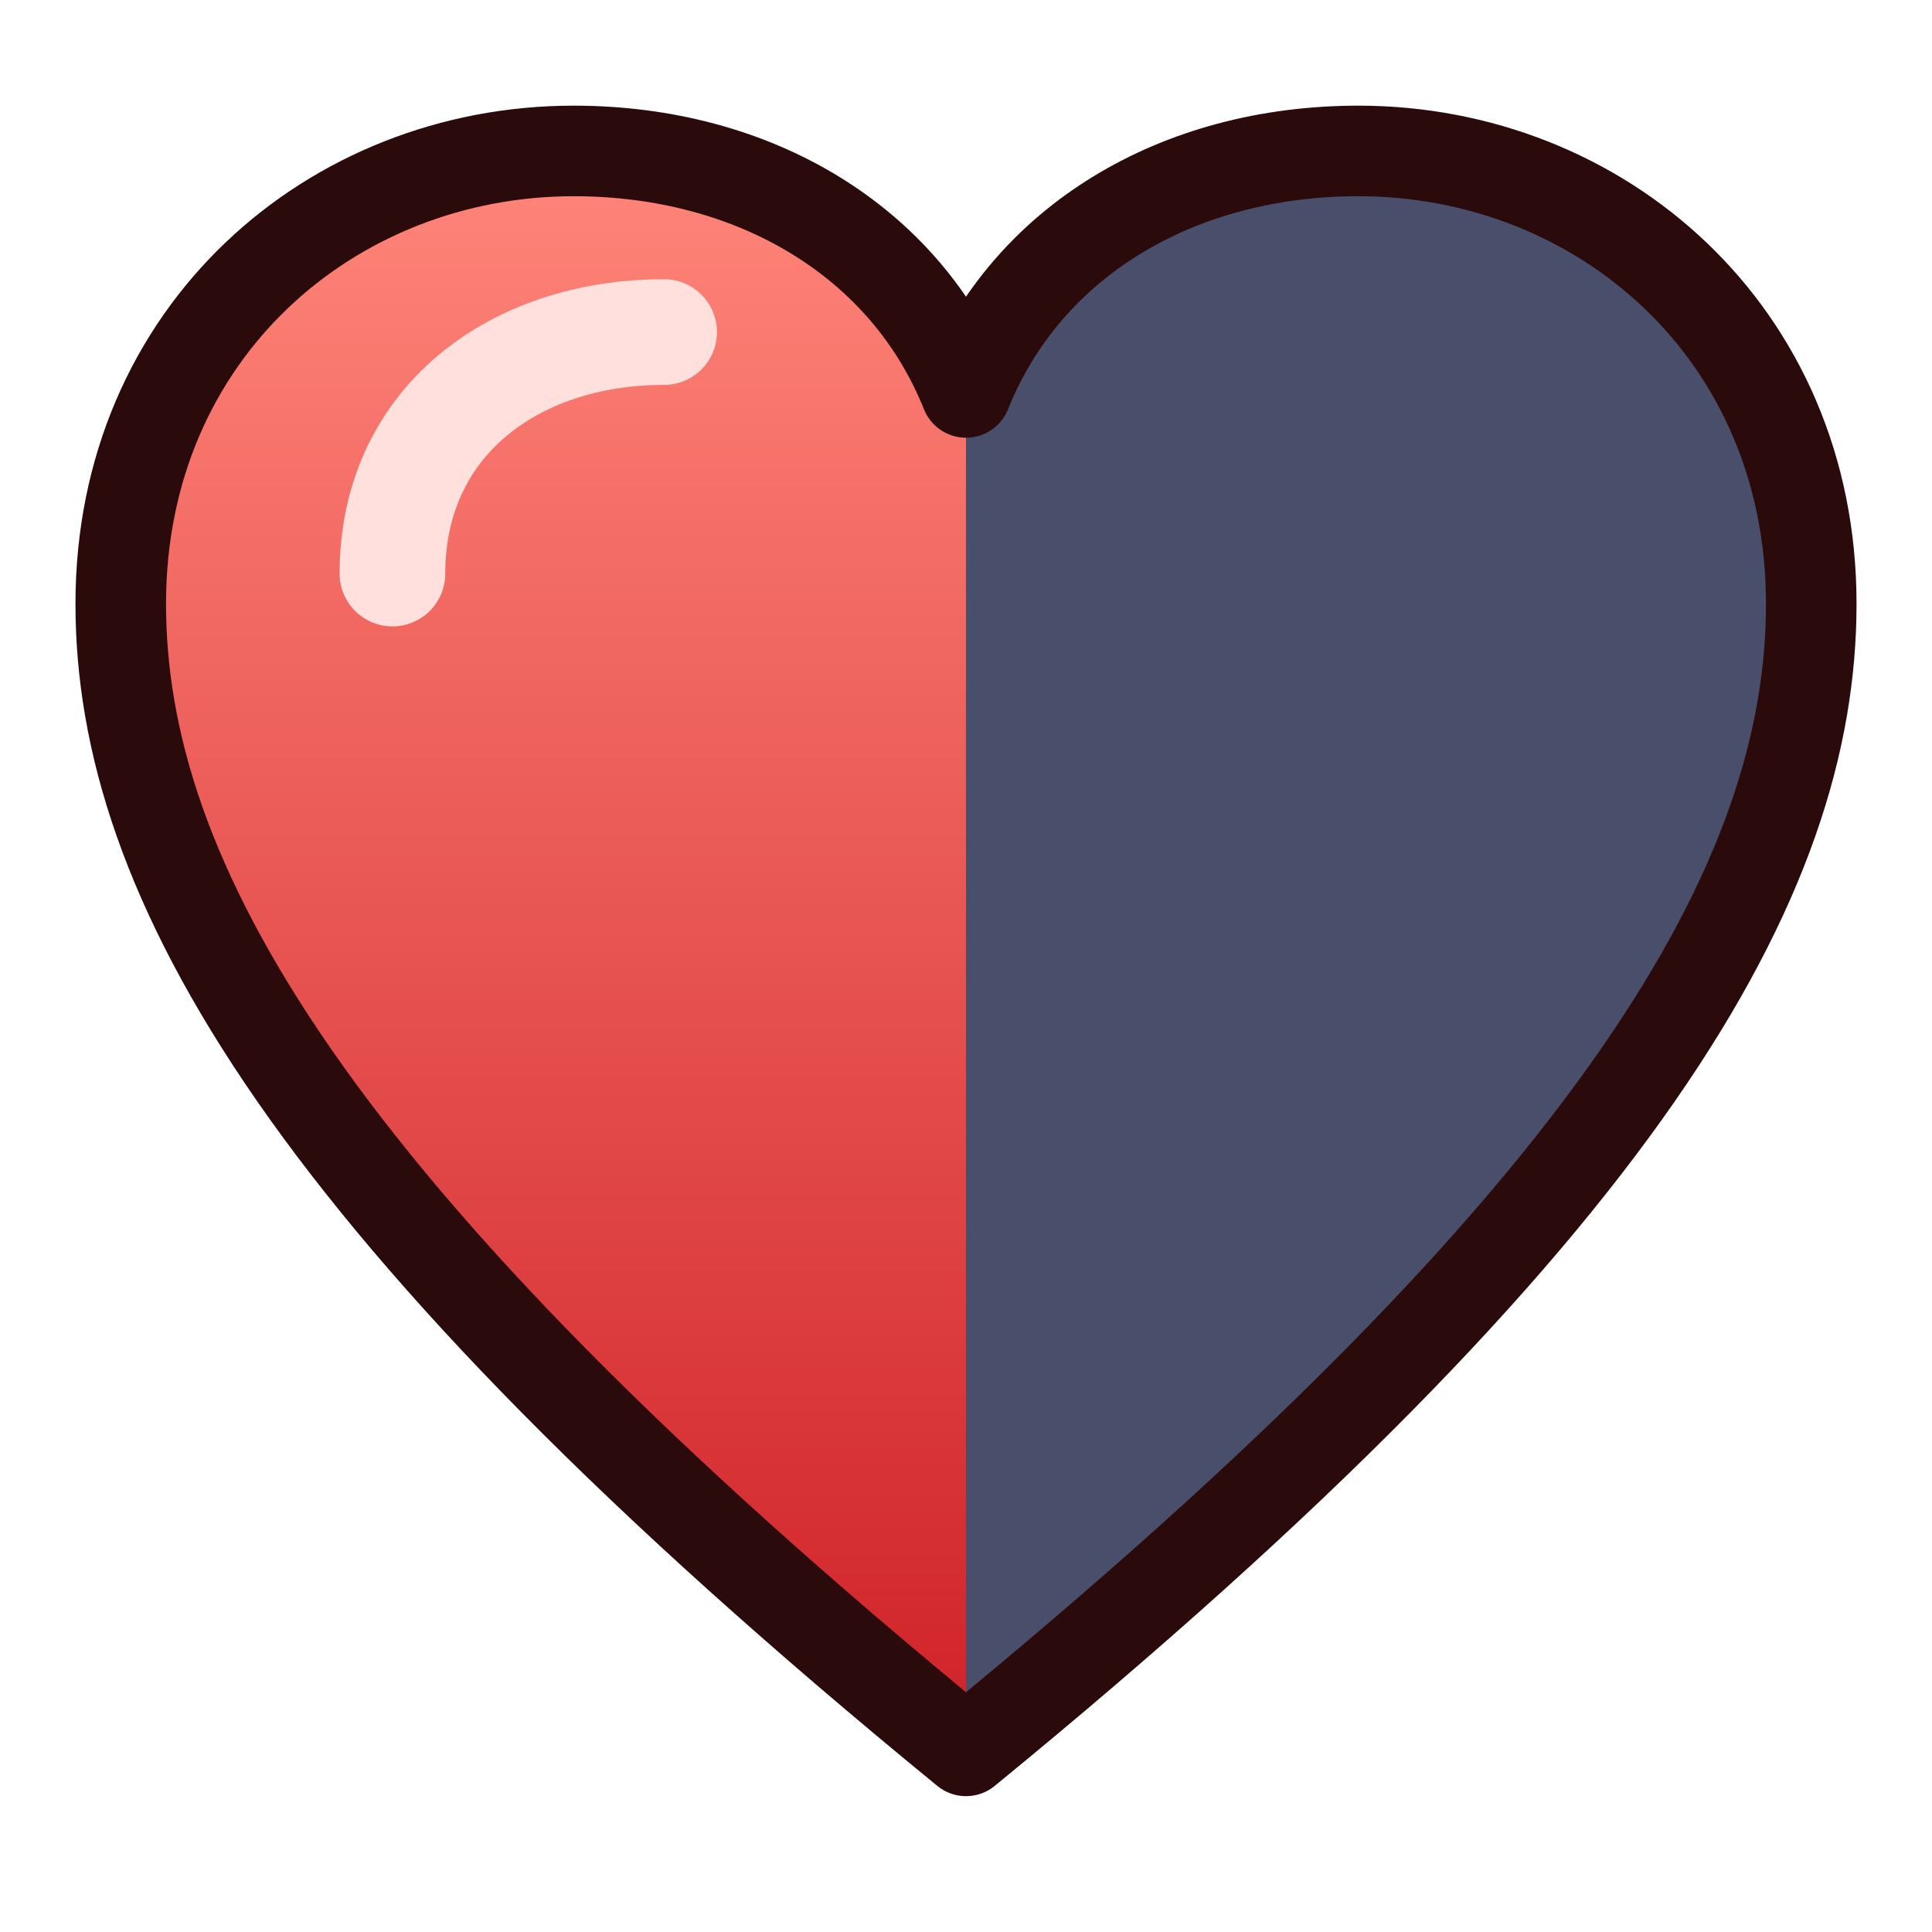
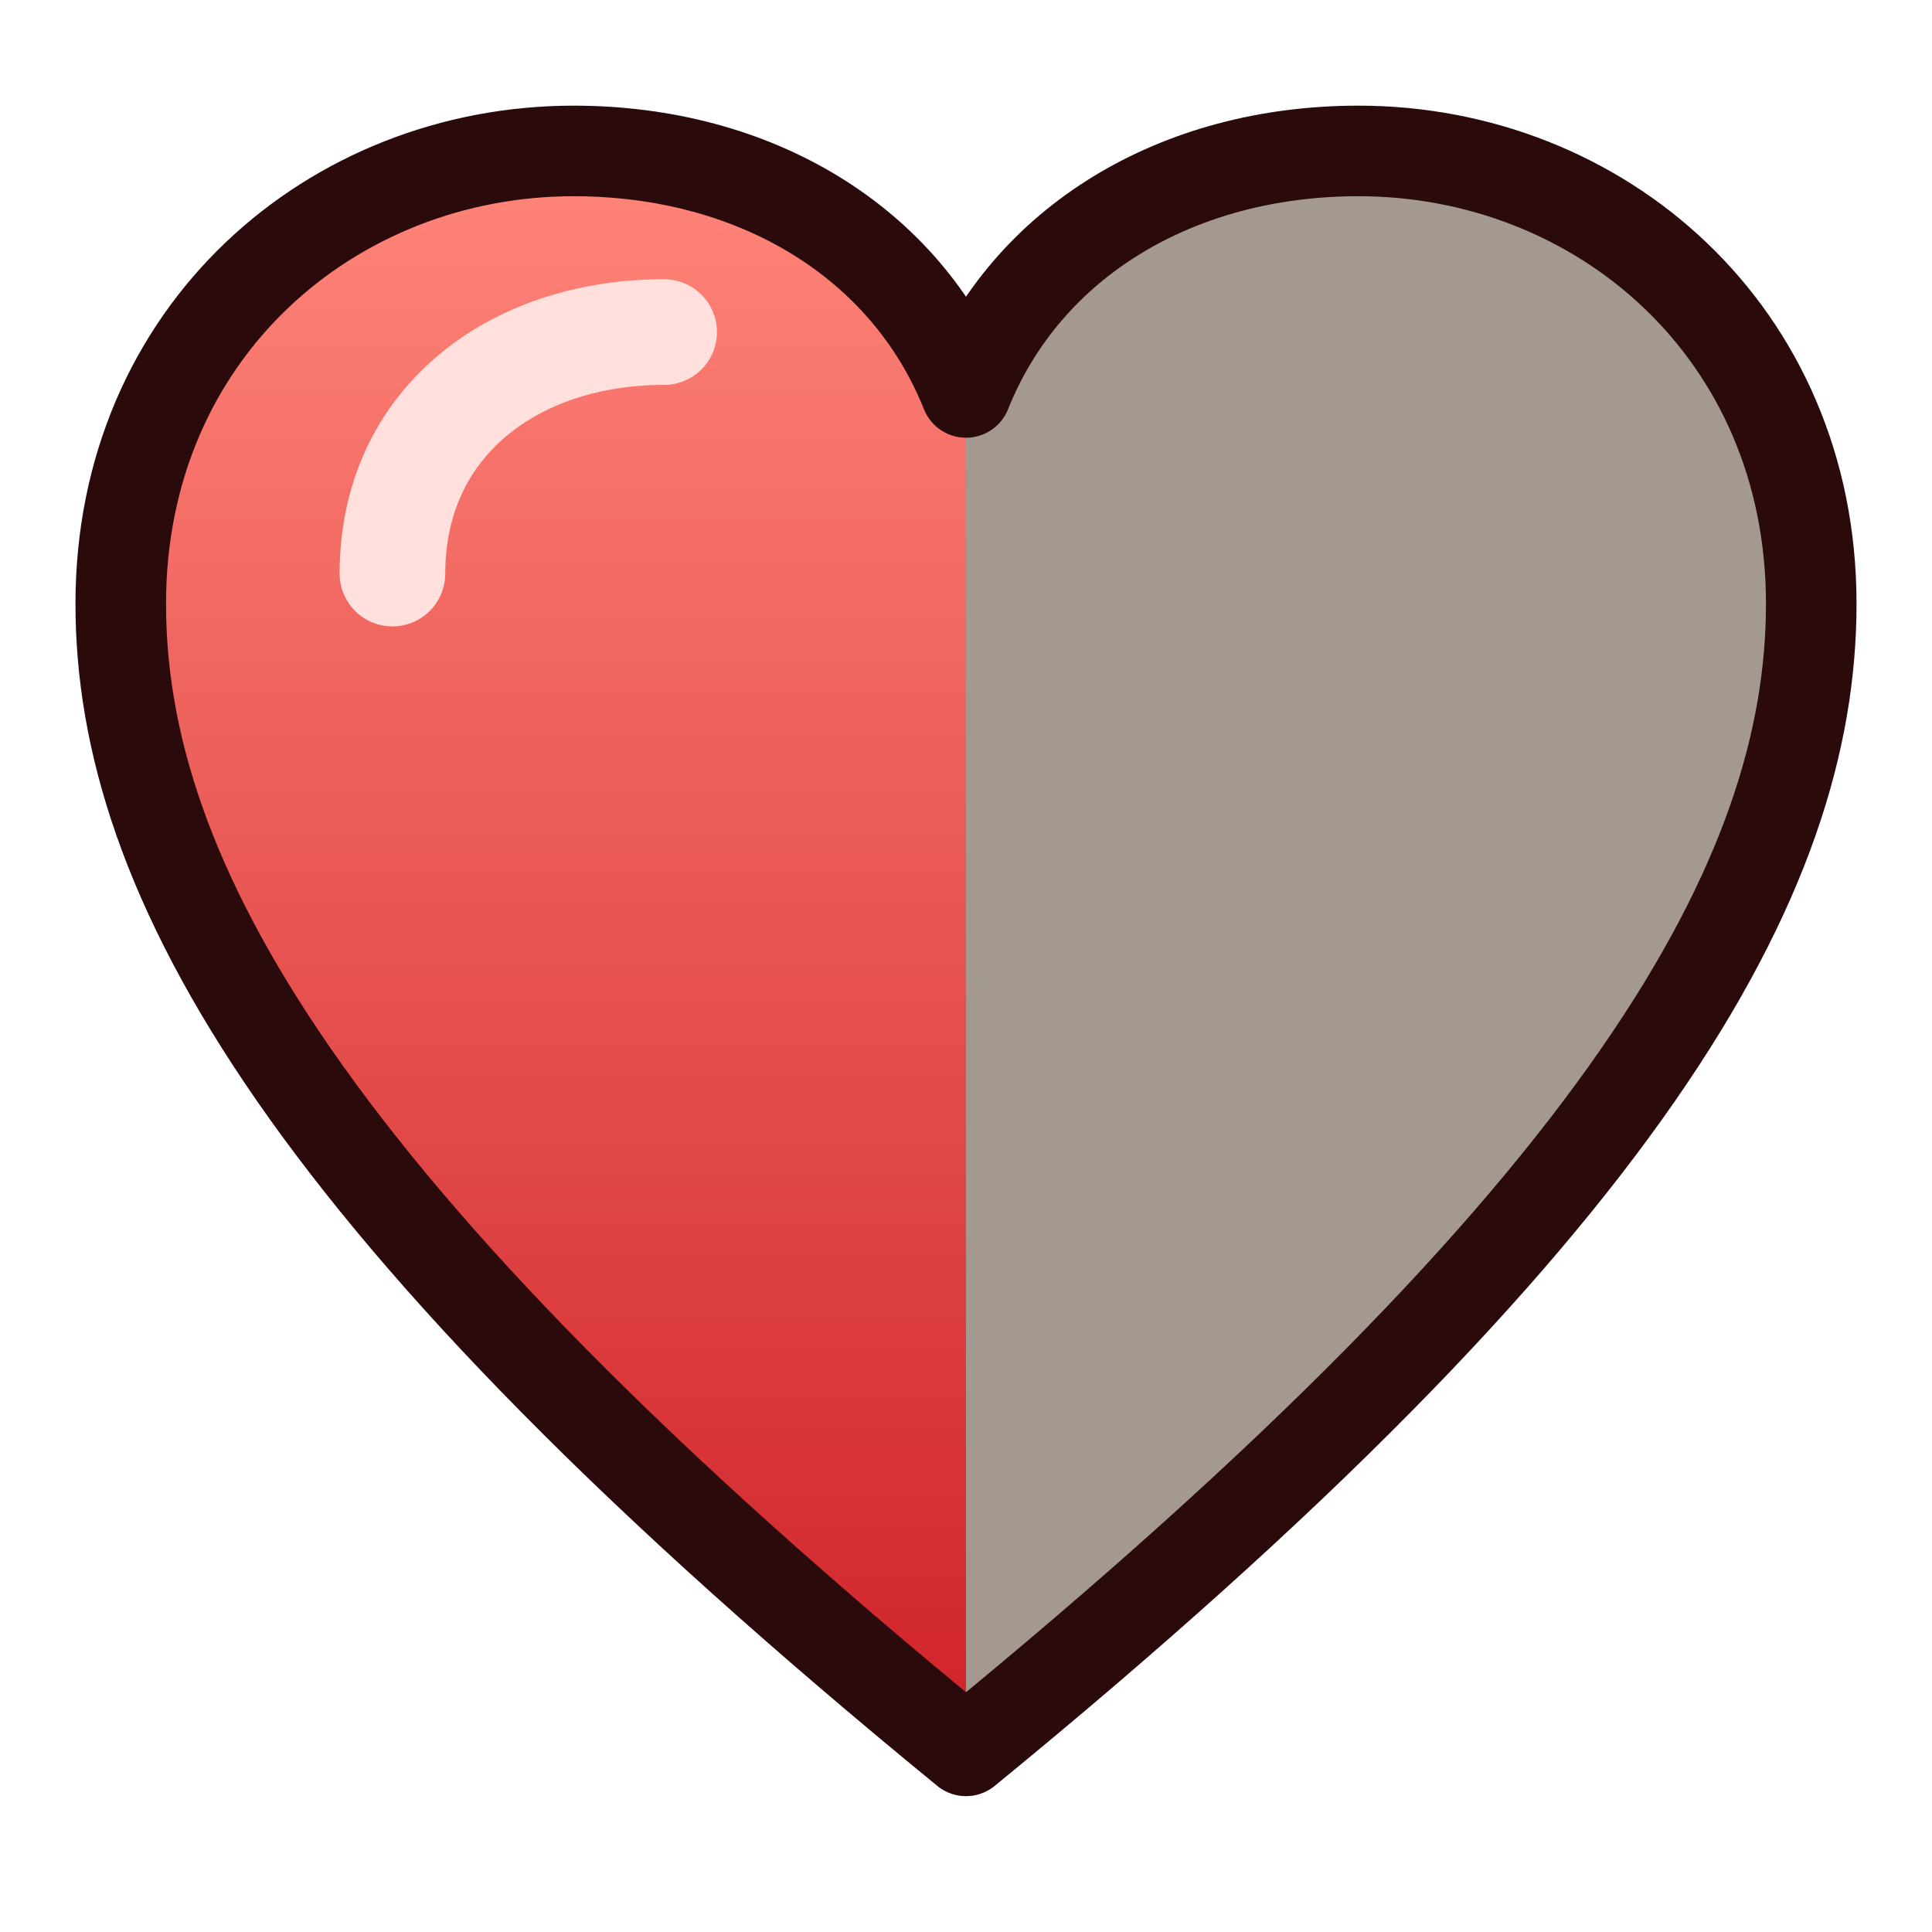
<svg xmlns="http://www.w3.org/2000/svg" width="64" height="64" viewBox="0 0 64 64">
  <defs>
    <linearGradient id="g" x1="0" y1="0" x2="0" y2="1">
      <stop offset="0" stop-color="#ff8579" />
      <stop offset="1" stop-color="#cf2229" />
    </linearGradient>
  </defs>
-   <path d="M32 58 C10 40 4 29 4 20 C4 11 11 5 19 5 C25 5 30 8 32 13 C34 8 39 5 45 5 C53 5 60 11 60 20 C60 29 54 40 32 58 Z" fill="#2a3150" fill-opacity="0.85" />
+   <path d="M32 58 C10 40 4 29 4 20 C4 11 11 5 19 5 C25 5 30 8 32 13 C34 8 39 5 45 5 C53 5 60 11 60 20 C60 29 54 40 32 58 Z" fill="#5a4636" fill-opacity="0.55" />
  <path d="M32 58 C10 40 4 29 4 20 C4 11 11 5 19 5 C25 5 30 8 32 13 L32 58 Z" fill="url(#g)" />
  <path d="M13 19 C13 14 17 11 22 11" stroke="#ffe0dc" stroke-width="3.5" fill="none" stroke-linecap="round" />
  <path d="M32 58 C10 40 4 29 4 20 C4 11 11 5 19 5 C25 5 30 8 32 13 C34 8 39 5 45 5 C53 5 60 11 60 20 C60 29 54 40 32 58 Z" fill="none" stroke="#2b0a0c" stroke-width="3" stroke-linejoin="round" />
</svg>
